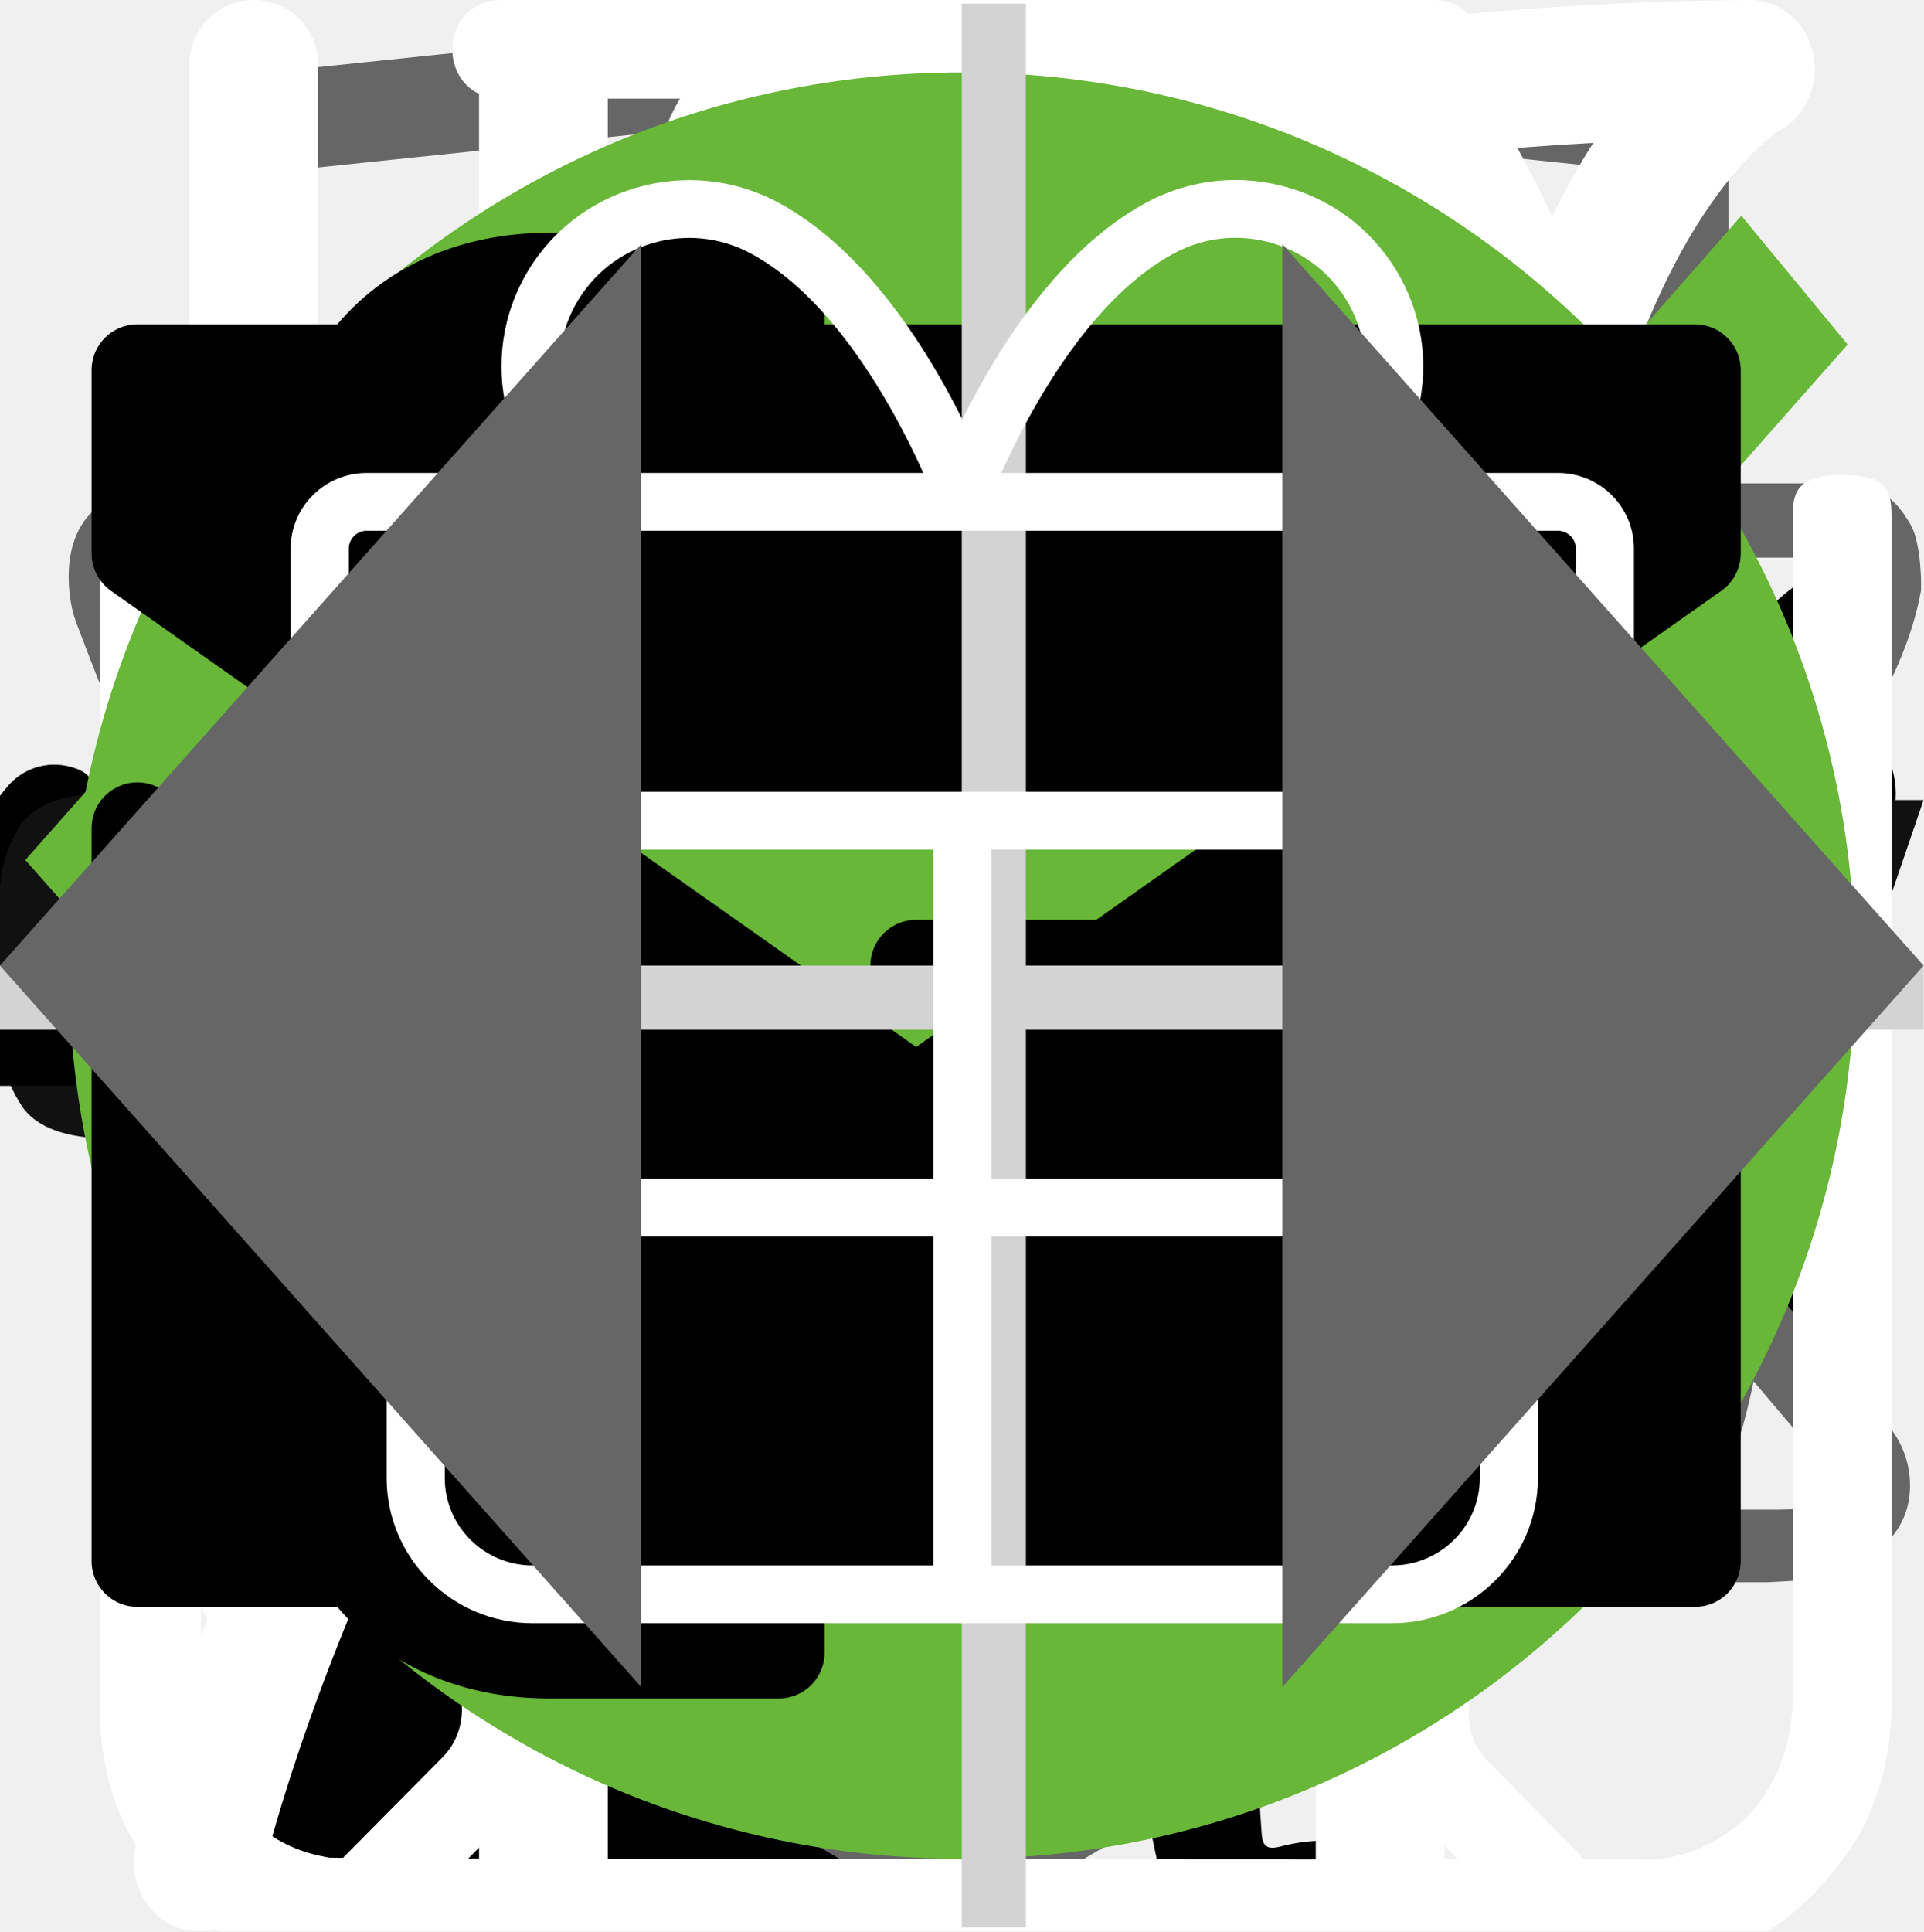
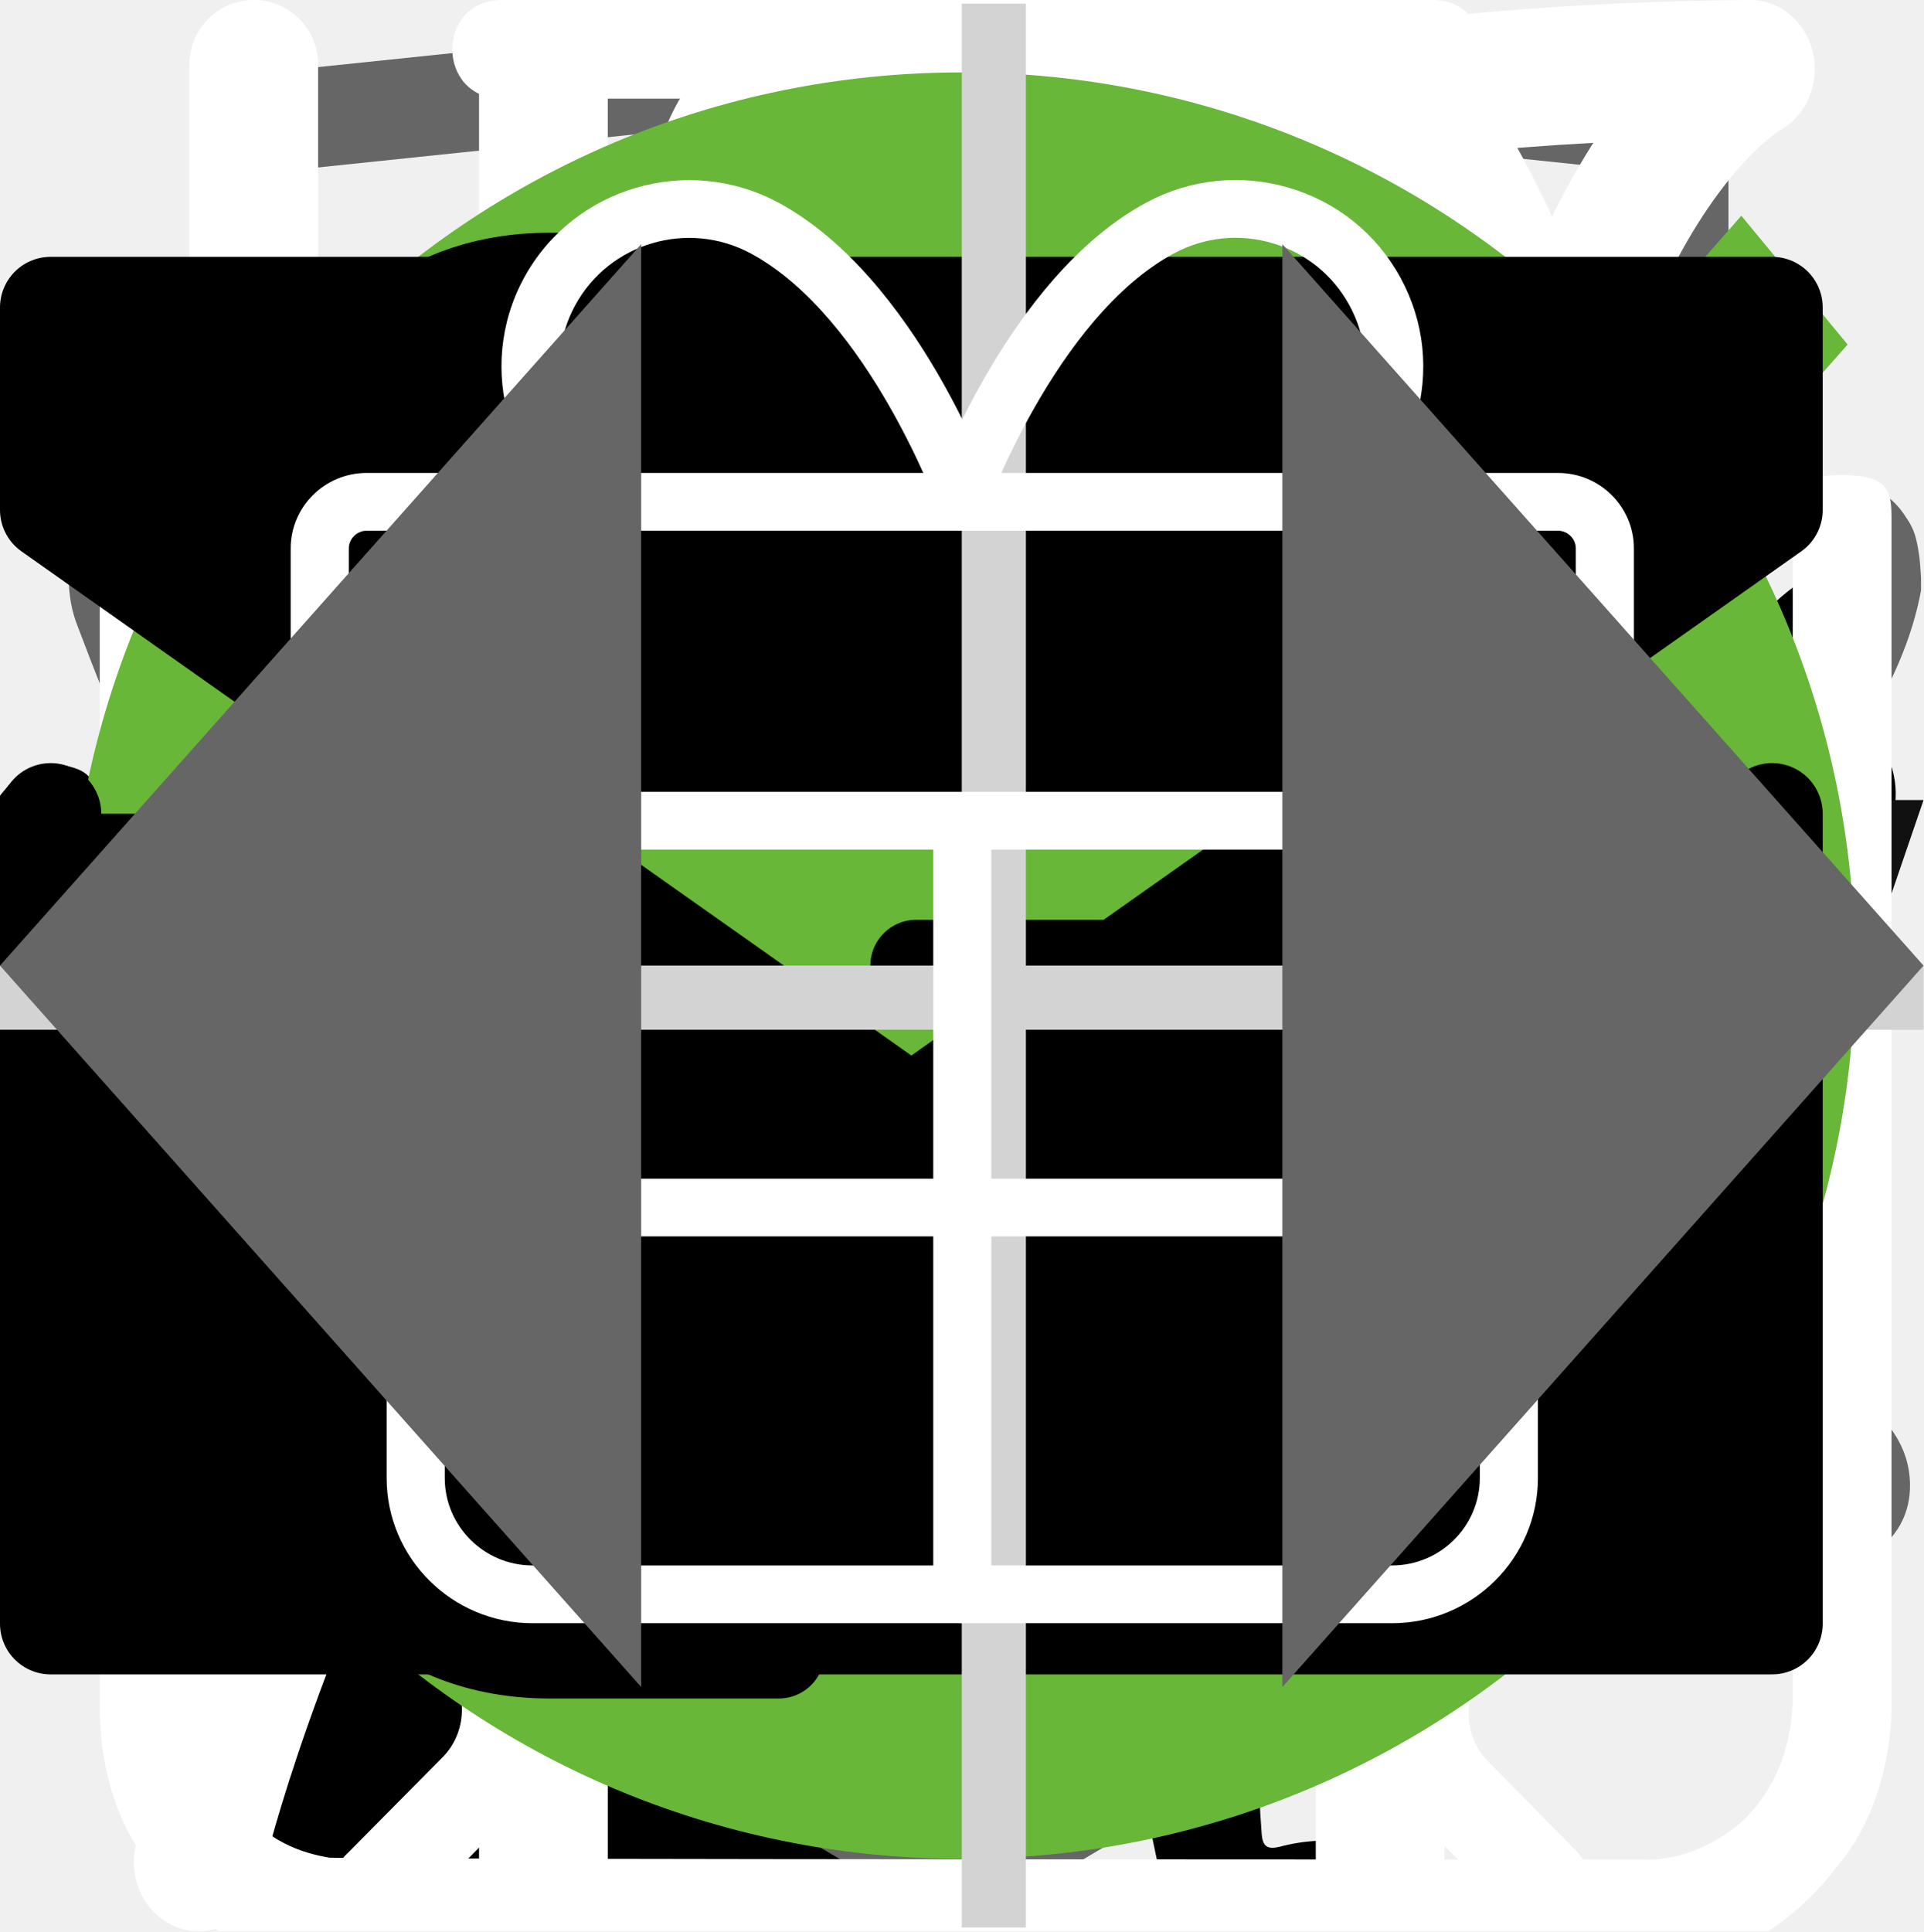
<svg xmlns="http://www.w3.org/2000/svg">
  <style>:root svg:not(:target) { display:none } </style>
  <svg id="cat-logo-thin" viewBox="0 0 36 50">
    <path d="M28.203 0H28.008C27.678 0.187 27.415 0.474 27.257 0.82C26.968 1.377 26.745 1.967 26.594 2.577C26.561 2.761 26.469 2.928 26.331 3.053C26.193 3.178 26.018 3.254 25.833 3.268C25.266 3.366 24.729 3.592 24.263 3.93C23.797 4.268 23.413 4.708 23.143 5.216C22.771 5.877 22.453 6.566 22.191 7.278C21.461 9.175 20.901 11.134 20.211 13.046C19.887 13.918 19.872 13.918 18.895 13.918C17.727 13.918 17.81 13.737 17.794 15.026C17.794 15.433 17.918 15.639 18.35 15.619C18.483 15.619 18.684 15.552 18.735 15.727C18.787 15.902 18.612 15.979 18.509 16.082C17.899 16.703 17.128 17.139 16.282 17.34C15.305 17.603 14.307 17.809 13.356 18.129C10.913 18.948 8.655 20.093 6.897 22.031C5.868 23.235 5.045 24.6 4.459 26.072C2.571 30.526 1.656 35.217 0.946 39.954C0.612 42.175 0.375 44.407 0.195 46.655C0.103 47.758 0 48.876 0 50H17.141C17.17 49.773 17.128 49.543 17.023 49.34C16.858 48.929 16.59 48.567 16.245 48.29C15.9 48.013 15.489 47.83 15.053 47.758C14.693 47.675 14.652 47.567 14.873 47.283C15.234 46.801 15.51 46.261 15.691 45.686C16.529 43.206 16.853 40.619 17.259 38.057C17.489 36.1 18.089 34.205 19.029 32.474C19.761 31.2 20.738 30.084 21.903 29.191C22.33 28.866 22.346 28.866 22.418 29.418C22.469 29.784 22.479 30.16 22.505 30.531C22.66 32.966 22.628 35.41 22.413 37.84C22.218 39.724 22.193 41.622 22.335 43.51C22.54 45.703 22.93 47.874 23.503 50H30.343C30.254 49.442 29.997 48.924 29.608 48.516C29.218 48.107 28.714 47.826 28.162 47.711C27.518 47.609 26.859 47.644 26.229 47.814C25.92 47.887 25.791 47.814 25.766 47.479C25.553 44.751 25.726 42.005 26.28 39.325C26.966 36.23 27.491 33.102 27.854 29.954C27.989 28.682 28.388 27.453 29.026 26.345C29.638 25.253 30.173 24.119 30.775 23.021C31.014 22.621 31.157 22.172 31.195 21.708C31.233 21.244 31.163 20.778 30.991 20.345C30.852 19.979 30.718 19.608 30.549 19.258C30.034 18.253 29.52 17.258 29.047 16.242C28.795 15.727 28.851 15.665 29.412 15.649C30.25 15.649 30.25 15.649 30.266 14.804C30.266 14.691 30.266 14.577 30.266 14.464C30.266 14.108 30.132 13.912 29.751 13.948C29.494 13.948 29.237 13.948 28.97 13.948C28.615 13.948 28.512 13.799 28.599 13.433C28.773 12.838 29.114 12.306 29.582 11.901C30.05 11.496 30.625 11.235 31.238 11.149C32.377 11.05 33.525 11.125 34.642 11.371C34.771 11.412 34.911 11.4 35.031 11.338C35.151 11.277 35.243 11.17 35.285 11.041C35.491 10.526 35.717 10.01 35.949 9.495C36.001 9.403 36.024 9.298 36.015 9.193C36.006 9.088 35.965 8.988 35.897 8.907C34.251 6.814 32.467 4.861 30.034 3.608C29.917 3.558 29.814 3.478 29.735 3.377C29.656 3.276 29.603 3.157 29.582 3.031C29.444 2.294 29.225 1.575 28.929 0.887C28.79 0.52 28.535 0.209 28.203 0V0Z" fill="black" />
  </svg>
  <svg id="cat-logo-fat" viewBox="0 0 67 28">
    <path d="M60.559 2.878C61.136 1.96 61.904 1.176 62.809 0.578C63.309 0.228 63.609 0.228 63.909 0.878C64.309 1.828 64.659 2.828 64.359 3.878C64.305 4.057 64.294 4.245 64.329 4.428C64.364 4.611 64.443 4.783 64.559 4.928C64.859 5.328 65.109 5.728 65.359 6.078C65.699 6.51 65.92 7.024 65.999 7.568C66.078 8.112 66.013 8.668 65.809 9.178C65.626 9.674 65.591 10.213 65.709 10.728C65.809 11.223 65.809 11.733 65.709 12.228C65.669 12.599 65.519 12.949 65.278 13.234C65.038 13.519 64.718 13.726 64.359 13.828C63.72 13.95 63.149 14.307 62.759 14.828C62.712 14.905 62.646 14.969 62.567 15.012C62.488 15.056 62.399 15.079 62.309 15.078C61.709 15.178 60.209 13.828 60.209 13.228V12.928C60.259 11.128 60.159 10.978 58.509 10.228C58.164 10.107 57.854 9.9 57.609 9.628C57.309 9.228 56.909 9.278 56.459 9.428C56.009 9.578 55.759 9.878 55.809 10.378C55.96 11.589 56.01 12.81 55.959 14.028C55.962 14.168 55.997 14.304 56.059 14.428C57.609 16.678 58.209 19.328 58.959 21.878C59.559 23.828 60.659 24.878 62.659 25.028C62.979 25.054 63.297 25.104 63.609 25.178C64.02 25.244 64.402 25.432 64.705 25.717C65.008 26.003 65.218 26.372 65.309 26.778C65.659 27.828 65.459 28.078 64.409 28.078H61.159C60.738 28.1 60.326 27.956 60.009 27.678C59.503 27.251 58.928 26.913 58.309 26.678C57.625 26.426 57.032 25.973 56.609 25.378C56.023 24.56 55.353 23.806 54.609 23.128C53.209 21.678 51.709 20.278 50.409 18.778C49.419 17.756 48.849 16.401 48.809 14.978C48.809 14.528 48.709 14.328 48.209 14.528C48.059 14.623 47.886 14.675 47.709 14.678C46.309 14.678 45.609 15.528 45.109 16.778C44.659 17.828 44.059 18.828 43.509 19.878C43.197 20.536 43.027 21.251 43.009 21.978C43.009 23.178 43.309 23.578 44.409 23.978C45.109 24.228 45.759 24.478 46.109 25.178C46.509 25.978 46.409 26.178 45.559 26.228H42.159C41.963 26.248 41.766 26.205 41.596 26.107C41.425 26.008 41.29 25.858 41.209 25.678L40.309 24.178C40.044 23.787 39.874 23.339 39.813 22.87C39.752 22.401 39.802 21.924 39.959 21.478C40.175 20.61 40.193 19.704 40.009 18.828C39.883 18.218 39.894 17.588 40.041 16.983C40.188 16.378 40.467 15.813 40.859 15.328C41.159 14.978 41.159 14.828 40.659 14.728C38.615 14.294 36.633 13.605 34.759 12.678C34.746 12.678 34.733 12.673 34.724 12.664C34.714 12.654 34.709 12.642 34.709 12.628C33.109 12.028 32.809 12.128 32.359 13.778C31.959 15.178 31.559 16.578 31.259 18.028C30.909 19.628 31.309 21.128 31.809 22.628C32.009 23.228 32.609 23.178 33.059 23.328C34.059 23.628 34.909 24.028 35.309 25.078C35.659 25.878 35.609 25.978 34.759 25.978C33.909 25.978 33.059 25.928 32.159 25.978C31.4 25.992 30.658 25.745 30.059 25.278C27.659 23.678 26.959 21.228 26.759 18.578C26.659 16.928 25.759 15.628 24.709 14.378C24.509 14.128 24.309 14.028 24.009 14.228C22.936 14.82 21.815 15.322 20.659 15.728C18.246 16.58 16.129 18.108 14.559 20.128C13.973 20.866 13.593 21.746 13.459 22.678C13.309 23.578 13.559 23.978 14.459 24.228C15.359 24.478 15.809 24.978 15.909 25.928C15.959 26.328 15.809 26.528 15.409 26.528H11.359C11.227 26.519 11.098 26.478 10.985 26.408C10.872 26.338 10.777 26.242 10.709 26.128C10.081 25.351 9.745 24.378 9.759 23.378C9.733 21.651 9.884 19.925 10.209 18.228C10.276 17.72 10.466 17.236 10.762 16.818C11.058 16.4 11.452 16.06 11.909 15.828C14.859 14.428 16.409 11.778 17.809 9.028C18.109 8.478 17.859 8.378 17.359 8.428C15.96 8.623 14.634 9.174 13.509 10.028C12.036 11.103 10.649 12.29 9.359 13.578C7.984 14.975 6.16 15.843 4.209 16.028C0.559 16.228 -1.141 14.178 -0.991 10.878C-0.957 9.753 -0.533 8.675 0.209 7.828C0.467 7.494 0.819 7.244 1.22 7.11C1.621 6.977 2.052 6.966 2.459 7.078C3.209 7.278 3.409 7.678 3.109 8.428C2.959 8.728 2.759 8.978 2.609 9.278C2.393 9.585 2.225 9.922 2.109 10.278C1.559 11.778 2.309 12.828 3.859 12.978C5.509 13.128 6.859 12.428 8.109 11.428C9.615 10.223 10.96 8.828 12.109 7.278C12.969 6.147 14.051 5.204 15.29 4.507C16.528 3.811 17.896 3.376 19.309 3.228C20.459 3.078 21.459 2.578 22.559 2.278C24.616 1.651 26.759 1.348 28.909 1.378C29.905 1.42 30.897 1.232 31.809 0.828C34.259 -0.172 36.809 -0.172 39.359 0.328C41.359 0.728 43.359 1.228 45.309 1.728C46.47 1.945 47.663 1.911 48.809 1.628C51.003 1.072 53.248 0.737 55.509 0.628C56.99 0.556 58.467 0.848 59.809 1.478C60.809 1.928 60.809 1.928 60.559 2.878Z" fill="black" />
  </svg>
  <svg id="cat-energy-logo-text" viewBox="0 0 101 18">
    <path d="M1.264 16.538C0.37 15.276 -0.075 13.763 1.02073e-05 12.231V5.846C-0.108 4.298 0.308 2.757 1.185 1.462C2.055 0.462 3.398 0 5.374 0C7.35 0 8.614 0.462 9.405 1.308C10.263 2.379 10.685 3.721 10.59 5.077V6.615H6.718V4.846C6.749 4.323 6.668 3.799 6.48 3.308C6.38 3.109 6.221 2.945 6.024 2.835C5.827 2.725 5.6 2.676 5.374 2.692C4.821 2.692 4.426 2.846 4.268 3.231C4.089 3.777 4.009 4.35 4.031 4.923V13.154C3.989 13.71 4.098 14.267 4.347 14.769C4.505 15.154 4.9 15.308 5.453 15.308C6.006 15.308 6.322 15.154 6.48 14.769C6.66 14.249 6.74 13.702 6.718 13.154V11.308H10.59V12.846C10.67 14.224 10.251 15.585 9.405 16.692C8.614 17.615 7.271 18.077 5.374 18.077C3.477 18 2.055 17.538 1.264 16.538Z" fill="#111111" />
    <path d="M15.253 0.231H19.757L23.077 17.769H19.441L18.809 14.077H16.201L15.569 17.769H11.854L15.253 0.231ZM18.493 11.769L17.545 4.923L16.596 11.769H18.493Z" fill="#111111" />
    <path d="M25.843 3.154H23.156V0.231H32.56V3.077H29.873V17.769H25.843V3.154Z" fill="#111111" />
    <path d="M39.752 0.231H46.707V2.077H42.202V7.846H45.837V9.615H42.202V16.077H46.707V17.846H39.673V0.231H39.752Z" fill="#111111" />
    <path d="M48.761 0.231H50.5L55.637 11.846V0.231H57.692V17.769H56.111L50.895 5.769V17.769H48.761V0.231Z" fill="#111111" />
    <path d="M60.063 0.231H67.017V2.077H62.513V7.846H66.148V9.615H62.513V16.077H67.017V17.846H60.063V0.231Z" fill="#111111" />
    <path d="M69.072 0.231H72.707C74.138 0.135 75.559 0.514 76.738 1.308C77.607 2 78.002 3.231 78.002 4.846C78.002 7.077 77.291 8.462 75.79 8.923L78.319 17.692H75.869L73.498 9.462H71.522V17.692H68.993V0.231H69.072ZM72.549 7.769C73.364 7.835 74.176 7.617 74.841 7.154C75.315 6.769 75.552 6 75.552 4.846C75.574 4.273 75.494 3.7 75.315 3.154C75.138 2.762 74.832 2.437 74.446 2.231C73.902 1.989 73.304 1.884 72.707 1.923H71.601V7.692H72.549V7.769Z" fill="#111111" />
    <path d="M81.163 16.462C80.342 15.117 79.956 13.562 80.057 12V6.154C80.038 5.039 80.171 3.927 80.452 2.846C80.717 2.039 81.244 1.337 81.954 0.846C82.836 0.338 83.854 0.097 84.878 0.154C86.537 0.154 87.723 0.538 88.434 1.385C89.252 2.502 89.644 3.862 89.541 5.231V5.846H87.17V5.308C87.173 4.663 87.121 4.02 87.012 3.385C86.945 2.983 86.718 2.623 86.379 2.385C85.935 2.101 85.408 1.966 84.878 2C84.311 1.965 83.75 2.128 83.297 2.462C83.111 2.614 82.96 2.802 82.851 3.013C82.742 3.225 82.679 3.456 82.665 3.692C82.561 4.38 82.508 5.074 82.507 5.769V12.308C82.449 13.304 82.61 14.301 82.981 15.231C83.297 15.846 83.93 16.077 84.878 16.077C85.252 16.122 85.632 16.059 85.97 15.895C86.307 15.73 86.587 15.473 86.775 15.154C87.192 14.181 87.381 13.13 87.328 12.077V10.846H85.036V9.077H89.62V17.769H88.039L87.802 15.769C87.595 16.439 87.163 17.023 86.576 17.427C85.989 17.831 85.28 18.033 84.562 18C83.909 18.037 83.256 17.916 82.663 17.648C82.07 17.379 81.555 16.972 81.163 16.462Z" fill="#111111" />
    <path d="M94.678 11.615L90.805 0.308H93.176L95.942 8.769L98.629 0.308H101L97.128 11.615V17.769H94.757V11.615H94.678Z" fill="#111111" />
  </svg>
  <svg id="vkontakte" viewBox="0 0 28 22">
    <path d="M1 5.339C1 4.484 1.515 4.023 2.545 3.956L6.515 3.981C6.782 3.981 6.959 4.107 7.048 4.358C7.457 5.615 7.914 6.701 8.42 7.615C8.926 8.528 9.588 9.58 10.405 10.771C10.476 10.922 10.592 10.997 10.751 10.997C10.876 10.997 10.973 10.938 11.044 10.821L11.124 10.544L11.151 6.194C11.151 5.892 11.076 5.691 10.925 5.59C10.774 5.49 10.494 5.414 10.085 5.364C9.766 5.314 9.606 5.129 9.606 4.811C9.606 4.744 9.615 4.693 9.632 4.66C10.005 3.57 11.071 3.025 12.83 3.025L14.322 3C14.997 3 15.556 3.159 16 3.478C16.444 3.796 16.666 4.299 16.666 4.987V10.695C16.791 10.779 16.906 10.821 17.013 10.821C17.279 10.821 17.51 10.67 17.705 10.368C19.659 7.786 20.716 6.06 20.876 5.188C20.876 5.171 20.894 5.129 20.929 5.062C21.053 4.811 21.258 4.593 21.542 4.408C21.826 4.224 22.075 4.098 22.288 4.031C22.359 3.998 22.439 3.981 22.528 3.981H26.657L26.924 4.006C27.279 4.006 27.554 4.165 27.75 4.484C27.821 4.584 27.87 4.693 27.896 4.811C27.923 4.928 27.941 5.045 27.95 5.163C27.959 5.28 27.963 5.347 27.963 5.364V5.54C27.839 6.227 27.523 6.961 27.017 7.74C26.511 8.52 25.867 9.362 25.085 10.268C24.304 11.173 23.816 11.768 23.62 12.053C23.46 12.254 23.38 12.439 23.38 12.607C23.38 12.741 23.451 12.892 23.593 13.059L27.483 17.686C27.697 17.955 27.803 18.248 27.803 18.567C27.803 18.952 27.643 19.271 27.323 19.522C27.004 19.774 26.622 19.916 26.178 19.95L25.725 19.975H21.675C21.657 19.975 21.622 19.979 21.569 19.987C21.515 19.996 21.48 20 21.462 20C21.071 20 20.707 19.841 20.37 19.522C20.245 19.388 19.41 18.399 17.865 16.555C17.776 16.437 17.652 16.328 17.492 16.228C17.421 16.496 17.328 16.882 17.212 17.385C17.097 17.888 17.013 18.248 16.959 18.466L16.879 18.893C16.702 19.48 16.329 19.832 15.76 19.95L15.387 19.975H12.776C11.302 19.975 9.832 19.338 8.367 18.064C6.901 16.789 5.583 15.142 4.41 13.122C3.238 11.102 2.146 8.75 1.133 6.068C1.044 5.85 1 5.607 1 5.339ZM17.013 11.852C16.64 11.852 16.302 11.756 16 11.563C15.698 11.37 15.547 11.106 15.547 10.771V4.987C15.547 4.651 15.458 4.412 15.281 4.27C15.103 4.127 14.792 4.056 14.348 4.056L12.83 4.107C12.066 4.107 11.489 4.232 11.098 4.484C11.879 4.836 12.27 5.406 12.27 6.194V10.62C12.235 11.039 12.057 11.387 11.737 11.664C11.418 11.94 11.062 12.078 10.671 12.078C10.139 12.078 9.73 11.835 9.446 11.349C8.06 9.371 7.03 7.493 6.355 5.716L6.115 5.062L2.572 5.037C2.341 5.037 2.212 5.05 2.186 5.075C2.159 5.1 2.146 5.171 2.146 5.288C2.146 5.439 2.163 5.599 2.199 5.766L2.758 7.175C4.25 10.813 5.871 13.68 7.621 15.775C9.37 17.871 11.089 18.919 12.776 18.919H15.441C15.547 18.919 15.627 18.889 15.68 18.831C15.734 18.772 15.778 18.659 15.814 18.491L15.867 18.24L16.373 16.027C16.515 15.725 16.64 15.524 16.746 15.423C16.942 15.239 17.172 15.146 17.439 15.146C17.865 15.146 18.3 15.389 18.744 15.876L21.009 18.592C21.151 18.81 21.302 18.919 21.462 18.919H25.858C26.391 18.919 26.657 18.793 26.657 18.541C26.657 18.458 26.631 18.374 26.578 18.29L22.714 13.738C22.412 13.386 22.261 13.009 22.261 12.607C22.261 12.204 22.403 11.819 22.688 11.45C22.919 11.114 23.367 10.557 24.033 9.777C24.699 8.998 25.281 8.268 25.778 7.59C26.276 6.91 26.604 6.294 26.764 5.741L26.844 5.414C26.826 5.381 26.817 5.326 26.817 5.251C26.817 5.175 26.808 5.112 26.791 5.062H22.608C22.341 5.163 22.128 5.314 21.968 5.515L21.808 5.993C21.364 7.149 20.201 8.935 18.318 11.349C17.945 11.684 17.51 11.852 17.013 11.852Z" fill="#666666" />
  </svg>
  <svg id="youtube" viewBox="0 0 28 22">
    <path d="M17.851 10.793L12.614 7.302C12.516 7.237 12.402 7.2 12.284 7.195C12.166 7.189 12.049 7.216 11.945 7.272C11.841 7.328 11.754 7.411 11.693 7.512C11.632 7.613 11.6 7.729 11.6 7.847V14.829C11.6 14.948 11.633 15.065 11.694 15.167C11.756 15.269 11.844 15.352 11.949 15.407C12.052 15.463 12.169 15.489 12.286 15.484C12.404 15.478 12.517 15.44 12.614 15.375L17.851 11.884C17.941 11.824 18.015 11.743 18.066 11.648C18.117 11.553 18.144 11.446 18.144 11.338C18.144 11.23 18.117 11.124 18.066 11.029C18.015 10.934 17.941 10.852 17.851 10.793ZM12.909 13.607V9.069L16.313 11.338L12.909 13.607ZM25.389 5.044C25.294 4.675 25.113 4.335 24.861 4.051C24.609 3.766 24.292 3.546 23.938 3.407C20.218 1.978 14.251 2 14 2C13.749 2 7.782 1.978 4.062 3.407C3.708 3.546 3.391 3.766 3.139 4.051C2.887 4.335 2.706 4.675 2.611 5.044C2.327 6.113 2 8.076 2 11.338C2 14.6 2.327 16.564 2.611 17.633C2.706 18.001 2.887 18.341 3.139 18.626C3.391 18.91 3.708 19.131 4.062 19.269C7.782 20.698 13.749 20.676 14 20.676H14.076C14.829 20.676 20.393 20.633 23.938 19.269C24.292 19.131 24.609 18.91 24.861 18.626C25.113 18.341 25.294 18.001 25.389 17.633C25.673 16.564 26 14.6 26 11.338C26 8.076 25.673 6.113 25.389 5.044ZM24.124 17.305C24.081 17.472 23.999 17.626 23.885 17.755C23.771 17.884 23.629 17.984 23.469 18.047C19.978 19.389 14.066 19.367 14 19.367C13.934 19.367 8.022 19.389 4.531 18.047C4.371 17.984 4.228 17.884 4.115 17.755C4.001 17.626 3.919 17.472 3.876 17.305C3.615 16.302 3.309 14.458 3.309 11.338C3.309 8.218 3.615 6.375 3.876 5.371C3.919 5.204 4.001 5.05 4.115 4.922C4.228 4.793 4.371 4.692 4.531 4.629C8.022 3.287 13.934 3.309 14 3.309C14.066 3.309 19.978 3.287 23.469 4.629C23.629 4.692 23.771 4.793 23.885 4.922C23.999 5.05 24.081 5.204 24.124 5.371C24.386 6.375 24.691 8.218 24.691 11.338C24.691 14.458 24.386 16.302 24.124 17.305Z" fill="#666666" />
  </svg>
  <svg id="telegramm" viewBox="0 0 28 22">
    <path d="M23.461 3.153C23.639 3.302 23.726 3.535 23.687 3.764L21.061 19.521C21.024 19.741 20.879 19.927 20.674 20.016C20.47 20.105 20.235 20.083 20.049 19.96L12.171 14.707C12.018 14.605 11.915 14.444 11.886 14.262C11.858 14.08 11.907 13.895 12.022 13.751L14.633 10.488L10.273 13.394C10.077 13.525 9.826 13.541 9.615 13.435L4.363 10.809C4.128 10.691 3.985 10.445 4.001 10.182C4.017 9.92 4.188 9.692 4.436 9.604L22.819 3.038C23.038 2.96 23.282 3.004 23.461 3.153ZM6.326 10.323L9.862 12.091L17.423 7.05C17.692 6.87 18.052 6.913 18.271 7.152C18.49 7.391 18.502 7.753 18.3 8.006L13.495 14.012L19.933 18.304L22.208 4.651L6.326 10.323Z" fill="#666666" />
  </svg>
  <svg id="copyright-logo" viewBox="0 0 27 34">
    <path d="M13.643 0.016L13.5 0L0 1.407V26.013L13.5 34L27 26.013V1.407L13.643 0.016ZM25.234 25.015L13.5 31.957L1.766 25.015V14.929L13.451 21.845L13.47 23.098L5.454 18.355L5.443 19.58L13.489 24.389L13.509 25.675L5.464 20.917L5.454 22.143L13.5 26.951L21.624 22.118V20.893V16.909L25.243 14.759L25.234 25.015ZM25.234 13.452L22.015 15.332L20.532 16.207L13.467 12.02L13.456 13.245L19.496 16.818L19.443 16.849L19.313 16.925L18.454 17.417L13.467 14.469L13.456 15.694L17.392 18.022L16.459 18.631L16.438 18.644L13.467 16.902L13.456 18.127L15.403 19.262L13.415 20.448L1.797 13.576L13.435 6.618L25.234 13.452ZM25.234 12.227L13.44 5.311L1.766 12.22V2.99L13.5 1.764L25.234 2.99V12.227Z" fill="#666666" />
  </svg>
  <svg id="healthy" viewBox="0 0 25 28">
    <path d="M24.844 0.767C24.743 0.317 24.365 0 23.933 0C23.931 0 23.929 0 23.927 0C18.989 0.033 6.982 0.916 2.134 8.38C-0.384 12.258 -0.601 17.293 1.49 23.345C1.506 23.392 1.538 23.424 1.56 23.467C0.813 25.44 0.523 26.753 0.516 26.79C0.407 27.33 0.73 27.862 1.237 27.978C1.302 27.993 1.368 28 1.433 28C1.866 28 2.255 27.679 2.349 27.21C2.369 27.108 4.758 16.837 13.203 10.832C13.634 10.526 13.75 9.905 13.463 9.445C13.175 8.985 12.593 8.86 12.162 9.168C7.373 12.573 4.424 17.176 2.69 20.824C1.448 16.246 1.774 12.447 3.676 9.519C7.419 3.755 16.298 2.365 21.658 2.071C20.505 3.872 19.245 7.174 19.245 13C19.245 16.12 18.415 18.522 16.78 20.14C14.159 22.731 9.901 22.974 6.787 22.724C6.269 22.679 5.82 23.095 5.781 23.646C5.741 24.196 6.128 24.676 6.644 24.718C7.268 24.769 7.933 24.8 8.625 24.8C11.796 24.8 15.494 24.137 18.054 21.606C20.089 19.595 21.12 16.7 21.12 13.001C21.12 3.902 24.336 1.905 24.352 1.896C24.742 1.687 24.946 1.219 24.844 0.767Z" fill="white" />
  </svg>
  <svg id="fast" viewBox="0 0 26 28">
    <path d="M11.375 0C9.744 0 8.475 1.359 8.475 3.081C8.475 4.803 9.744 6.162 11.375 6.162C13.006 6.162 14.275 4.803 14.275 3.081C14.275 1.359 13.006 0 11.375 0ZM11.375 1.178C12.372 1.178 13.097 2.021 13.097 3.081C13.097 4.078 12.308 4.984 11.375 4.984C10.378 4.984 9.653 4.142 9.653 3.081C9.653 2.084 10.432 1.178 11.375 1.178ZM0.5 24.741C0.5 25.919 0.908 26.916 1.859 27.731C2.856 28.583 4.034 28.511 4.034 28.511H23.066C23.845 28.511 24.878 28.13 25.694 27.061C26.537 26.064 26.482 24.704 26.482 24.704V7.486C26.482 7.051 26.373 6.888 25.739 6.888C25.105 6.888 25.05 7.159 25.05 7.477V24.695C25.032 24.994 24.978 25.783 24.307 26.417C23.573 27.043 22.857 26.961 22.857 26.961C22.857 26.961 4.732 26.961 3.826 26.934C3.482 26.87 2.92 26.743 2.376 26.027C1.868 25.302 1.968 24.396 1.968 24.396V7.178C1.968 6.715 1.732 6.543 1.243 6.543C0.754 6.543 0.5 6.715 0.5 7.123V24.741ZM16.812 8.428C15.725 8.664 14.637 8.809 12.553 10.784C10.469 12.778 8.928 12.688 7.388 12.597C5.847 12.506 4.216 11.056 3.944 10.694C3.608 10.34 3.038 10.576 2.856 10.812C2.702 11.047 2.702 11.455 2.965 11.808C4.234 12.987 5.412 13.893 7.678 14.074C9.943 14.292 12.118 13.268 13.568 11.808C15.018 10.358 15.743 10.087 16.831 9.905C19.459 9.488 20.999 10.522 21.906 11.174C22.902 12.262 23.174 11.953 23.446 11.645C23.99 10.929 23.22 10.377 22.359 9.742C20.546 8.564 18.824 8.111 16.831 8.473L16.812 8.428ZM7.75 15.588C6.572 15.588 5.666 16.584 5.666 17.853C5.666 19.122 6.572 20.119 7.75 20.119C8.928 20.119 9.834 19.122 9.834 17.853C9.834 16.584 8.928 15.588 7.75 15.588ZM19.531 16.367C17.991 16.367 16.722 17.726 16.722 19.358C16.722 20.989 17.991 22.348 19.531 22.348C21.072 22.348 22.341 20.989 22.341 19.358C22.341 17.726 21.072 16.367 19.531 16.367ZM19.531 17.817C20.329 17.817 20.981 18.515 20.981 19.358C20.981 20.218 20.329 20.898 19.531 20.898C18.734 20.898 18.081 20.2 18.081 19.358C18.081 18.497 18.734 17.817 19.531 17.817Z" fill="white" />
  </svg>
  <svg id="comfort" viewBox="0 0 26 30">
    <path d="M19.117 0.076C19.491 -0.079 19.921 0.007 20.207 0.293C21.116 1.201 22.304 3.171 23.266 6.211C24.237 9.28 25 13.508 25 19C25 19.552 24.552 20 24 20H20.5V29C20.5 29.552 20.052 30 19.5 30C18.948 30 18.5 29.552 18.5 29V1C18.5 0.596 18.744 0.231 19.117 0.076ZM20.5 18H22.991C22.905 13.184 22.205 9.488 21.359 6.814C21.081 5.935 20.788 5.171 20.5 4.519V18Z" fill="white" />
    <path d="M6.5 0C7.052 0 7.5 0.448 7.5 1V29C7.5 29.552 7.052 30 6.5 30C5.948 30 5.5 29.552 5.5 29V1C5.5 0.448 5.948 0 6.5 0Z" fill="white" />
    <path d="M2 0C2.552 0 3 0.448 3 1V6.5C3 7.057 3.192 7.815 3.701 8.417C4.18 8.983 5.014 9.5 6.5 9.5C7.052 9.5 7.5 9.948 7.5 10.5C7.5 11.052 7.052 11.5 6.5 11.5C4.485 11.5 3.07 10.767 2.174 9.708C1.308 8.685 1 7.443 1 6.5V1C1 0.448 1.448 0 2 0Z" fill="white" />
    <path d="M11 0C10.448 0 10 0.448 10 1V6.5C10 7.057 9.808 7.815 9.299 8.417C8.82 8.983 7.985 9.5 6.5 9.5C5.948 9.5 5.5 9.948 5.5 10.5C5.5 11.052 5.948 11.5 6.5 11.5C8.514 11.5 9.93 10.767 10.826 9.708C11.692 8.685 12 7.443 12 6.5V1C12 0.448 11.552 0 11 0Z" fill="white" />
  </svg>
  <svg id="time" viewBox="0 0 27 31">
    <path d="M6.121 0C5.054 0 5.054 1.583 6.121 1.583H12.788V3.187C5.961 3.62 0.563 9.414 0.563 16.485C0.563 20.496 2.312 24.116 5.075 26.554C5.555 26.976 5.619 27.725 5.182 28.19L3.646 29.741C2.899 30.427 4.008 31.493 4.68 30.744L6.686 28.707C7.038 28.369 7.561 28.285 7.998 28.496C9.723 29.34 11.619 29.784 13.543 29.795C15.467 29.806 17.369 29.383 19.103 28.559C19.53 28.348 20.063 28.433 20.404 28.77L22.346 30.744C23.029 31.377 24.01 30.427 23.392 29.741L21.941 28.264C21.493 27.81 21.557 27.061 22.047 26.628C23.503 25.358 24.667 23.796 25.462 22.045C26.257 20.294 26.664 18.394 26.656 16.475C26.656 9.404 21.226 3.599 14.388 3.187V1.583H21.055C22.122 1.583 22.122 0 21.055 0H6.121ZM2.003 16.475C2.003 9.942 7.198 4.654 13.609 4.654C20.01 4.654 25.205 9.942 25.205 16.475C25.205 23.018 20.01 28.316 13.609 28.316C7.209 28.316 2.003 23.018 2.003 16.475ZM12.799 8.38C12.799 7.282 14.463 7.282 14.463 8.38V17.013C14.463 17.237 14.373 17.452 14.213 17.61C14.053 17.768 13.836 17.857 13.609 17.857C13.396 17.857 13.191 17.774 13.04 17.626C12.888 17.478 12.801 17.277 12.799 17.066V8.38ZM7.806 10.997C8.114 10.997 8.41 10.876 8.628 10.66C8.846 10.445 8.969 10.152 8.969 9.847C8.969 9.542 8.846 9.249 8.628 9.033C8.41 8.818 8.114 8.697 7.806 8.697C7.518 8.724 7.251 8.856 7.057 9.068C6.862 9.28 6.755 9.556 6.755 9.842C6.755 10.128 6.862 10.403 7.057 10.615C7.251 10.827 7.518 10.959 7.806 10.987V10.997ZM19.402 10.997C19.71 10.997 20.006 10.876 20.224 10.66C20.442 10.445 20.565 10.152 20.565 9.847C20.565 9.542 20.442 9.249 20.224 9.033C20.006 8.818 19.71 8.697 19.402 8.697C19.114 8.724 18.847 8.856 18.652 9.068C18.458 9.28 18.35 9.556 18.35 9.842C18.35 10.128 18.458 10.403 18.652 10.615C18.847 10.827 19.114 10.959 19.402 10.987V10.997ZM8.969 23.588C8.969 25.119 6.643 25.119 6.643 23.588C6.643 22.058 8.969 22.058 8.969 23.588ZM13.609 27.029C13.771 27.044 13.933 27.026 14.087 26.975C14.241 26.925 14.382 26.843 14.502 26.735C14.622 26.627 14.718 26.496 14.784 26.349C14.849 26.203 14.883 26.044 14.883 25.884C14.883 25.723 14.849 25.565 14.784 25.418C14.718 25.271 14.622 25.14 14.502 25.032C14.382 24.924 14.241 24.843 14.087 24.792C13.933 24.741 13.771 24.723 13.609 24.739C13.322 24.766 13.054 24.898 12.86 25.11C12.665 25.322 12.558 25.598 12.558 25.884C12.558 26.17 12.665 26.445 12.86 26.657C13.054 26.869 13.322 27.001 13.609 27.029ZM5.491 16.644C5.507 16.803 5.488 16.964 5.437 17.116C5.386 17.269 5.303 17.409 5.194 17.527C5.085 17.646 4.953 17.741 4.804 17.806C4.656 17.871 4.496 17.904 4.334 17.904C4.172 17.904 4.011 17.871 3.863 17.806C3.715 17.741 3.582 17.646 3.473 17.527C3.364 17.409 3.281 17.269 3.23 17.116C3.179 16.964 3.161 16.803 3.176 16.644C3.204 16.359 3.338 16.095 3.552 15.902C3.766 15.71 4.045 15.603 4.334 15.603C4.623 15.603 4.902 15.71 5.116 15.902C5.33 16.095 5.464 16.359 5.491 16.644ZM22.879 17.794C23.041 17.809 23.204 17.791 23.357 17.741C23.511 17.69 23.653 17.608 23.773 17.5C23.892 17.393 23.988 17.261 24.054 17.114C24.12 16.968 24.154 16.809 24.154 16.649C24.154 16.489 24.12 16.33 24.054 16.183C23.988 16.037 23.892 15.905 23.773 15.797C23.653 15.69 23.511 15.608 23.357 15.557C23.204 15.507 23.041 15.489 22.879 15.504C22.592 15.531 22.325 15.664 22.13 15.875C21.936 16.087 21.828 16.363 21.828 16.649C21.828 16.935 21.936 17.211 22.13 17.422C22.325 17.634 22.592 17.767 22.879 17.794ZM20.565 23.599C20.565 25.119 18.239 25.119 18.239 23.588C18.239 22.058 20.565 22.058 20.565 23.588V23.599Z" fill="white" />
  </svg>
  <svg id="arrow" viewBox="0 0 32 10">
    <line y1="6" x2="18" y2="6" stroke="black" stroke-width="2" />
    <path d="M24 6L17.25 11.196L17.25 0.804L24 6Z" fill="black" />
  </svg>
  <svg id="radio" viewBox="0 0 14 14">
    <circle cx="7" cy="7" r="6.5" fill="#68B738" />
  </svg>
  <svg id="tick" viewBox="0 0 19 15">
    <path d="M7 11.718L1.3 5.27L0.25 6.457L7 14.094L18.25 1.366L17.2 0.094L7 11.718Z" fill="#68B738" />
  </svg>
-   <svg id="email" viewBox="0 0 21 20">
-     <path d="M1.5 8.5V16.5H18.504V8.5M1.5 3.5H18.504V5.5L10.002 11.5L1.5 5.5V3.5Z" stroke="black" stroke-linecap="round" stroke-linejoin="round" />
+   <svg id="email" viewBox="0 0 19 14">
+     <path d="M0.5 5.5V13.5H17.504V5.5M0.5 0.5H17.504V2.5L9.002 8.5L0.5 2.5V0.5Z" stroke="black" stroke-linecap="round" stroke-linejoin="round" />
  </svg>
  <svg id="telephone" viewBox="0 0 21 20">
    <path d="M10.002 10H18.504M18.504 10L16.004 7.5M18.504 10L16.004 12.5M8.502 2.5V7.5H5.501V12.5H8.502V17.5H6.001C4.501 17.5 3.501 16.5 3.501 15V5C3.501 3.5 4.501 2.5 6.001 2.5H8.502Z" stroke="black" stroke-linecap="round" stroke-linejoin="round" />
  </svg>
  <svg id="plus" viewBox="0 0 60 60">
    <line x1="31" x2="31" y2="60" stroke="#D3D3D3" stroke-width="2" />
    <line x1="60" y1="31" y2="31" stroke="#D3D3D3" stroke-width="2" />
  </svg>
  <svg id="present" viewBox="0 0 78 81">
    <path d="M64.016 35.633H14.031C12.277 35.633 10.849 34.214 10.849 32.471V22.999C10.849 21.255 12.277 19.837 14.031 19.837H64.015C65.769 19.837 67.195 21.255 67.195 22.999V32.471C67.196 34.214 65.769 35.633 64.016 35.633ZM14.031 22.26C13.628 22.26 13.287 22.598 13.287 22.999V32.471C13.287 32.879 13.621 33.21 14.031 33.21H64.015C64.424 33.21 64.758 32.879 64.758 32.471V22.999C64.758 22.598 64.417 22.26 64.015 22.26H14.031Z" fill="white" />
    <path d="M57.045 68.082H20.999C17.622 68.082 14.874 65.351 14.874 61.993V34.421C14.874 33.752 15.42 33.209 16.093 33.209C16.766 33.209 17.312 33.752 17.312 34.421V61.993C17.312 64.015 18.966 65.659 20.999 65.659H57.045C59.077 65.659 60.731 64.015 60.731 61.993V34.421C60.731 33.752 61.277 33.209 61.95 33.209C62.622 33.209 63.168 33.752 63.168 34.421V61.993C63.168 65.351 60.421 68.082 57.045 68.082Z" fill="white" />
    <path d="M39.023 68.082C38.35 68.082 37.804 67.54 37.804 66.871V34.421C37.804 33.752 38.35 33.209 39.023 33.209C39.695 33.209 40.241 33.752 40.241 34.421V66.87C40.241 67.54 39.696 68.082 39.023 68.082Z" fill="white" />
    <path d="M23.811 22.256C19.997 20.201 18.573 15.444 20.638 11.651C22.702 7.86 27.486 6.445 31.303 8.496C37.117 11.627 40.257 20.361 40.387 20.731L38.088 21.535C38.059 21.452 35.126 13.31 30.143 10.627C27.508 9.211 24.206 10.188 22.782 12.805C21.357 15.424 22.339 18.707 24.973 20.125L23.811 22.256Z" fill="white" />
    <path d="M54.231 22.256L53.071 20.124C54.348 19.437 55.278 18.297 55.693 16.916C56.106 15.533 55.953 14.073 55.262 12.805C54.572 11.536 53.426 10.612 52.036 10.2C50.646 9.789 49.178 9.941 47.902 10.627C42.92 13.309 39.987 21.452 39.958 21.534L37.659 20.73C37.789 20.36 40.928 11.626 46.742 8.496C48.59 7.501 50.718 7.282 52.732 7.878C54.747 8.473 56.406 9.814 57.406 11.651C58.407 13.488 58.629 15.603 58.029 17.606C57.429 19.609 56.08 21.26 54.231 22.256Z" fill="white" />
    <path d="M61.95 51.857H16.093C15.42 51.857 14.874 51.314 14.874 50.646C14.874 49.977 15.42 49.435 16.093 49.435H61.95C62.622 49.435 63.168 49.977 63.168 50.646C63.168 51.314 62.623 51.857 61.95 51.857Z" fill="white" />
  </svg>
  <svg id="triangles" viewBox="0 0 24 18">
    <path d="M8 0L0 9L8 18V0Z" fill="#666666" />
    <path d="M24 9L16 0V18L24 9Z" fill="#666666" />
  </svg>
</svg>
